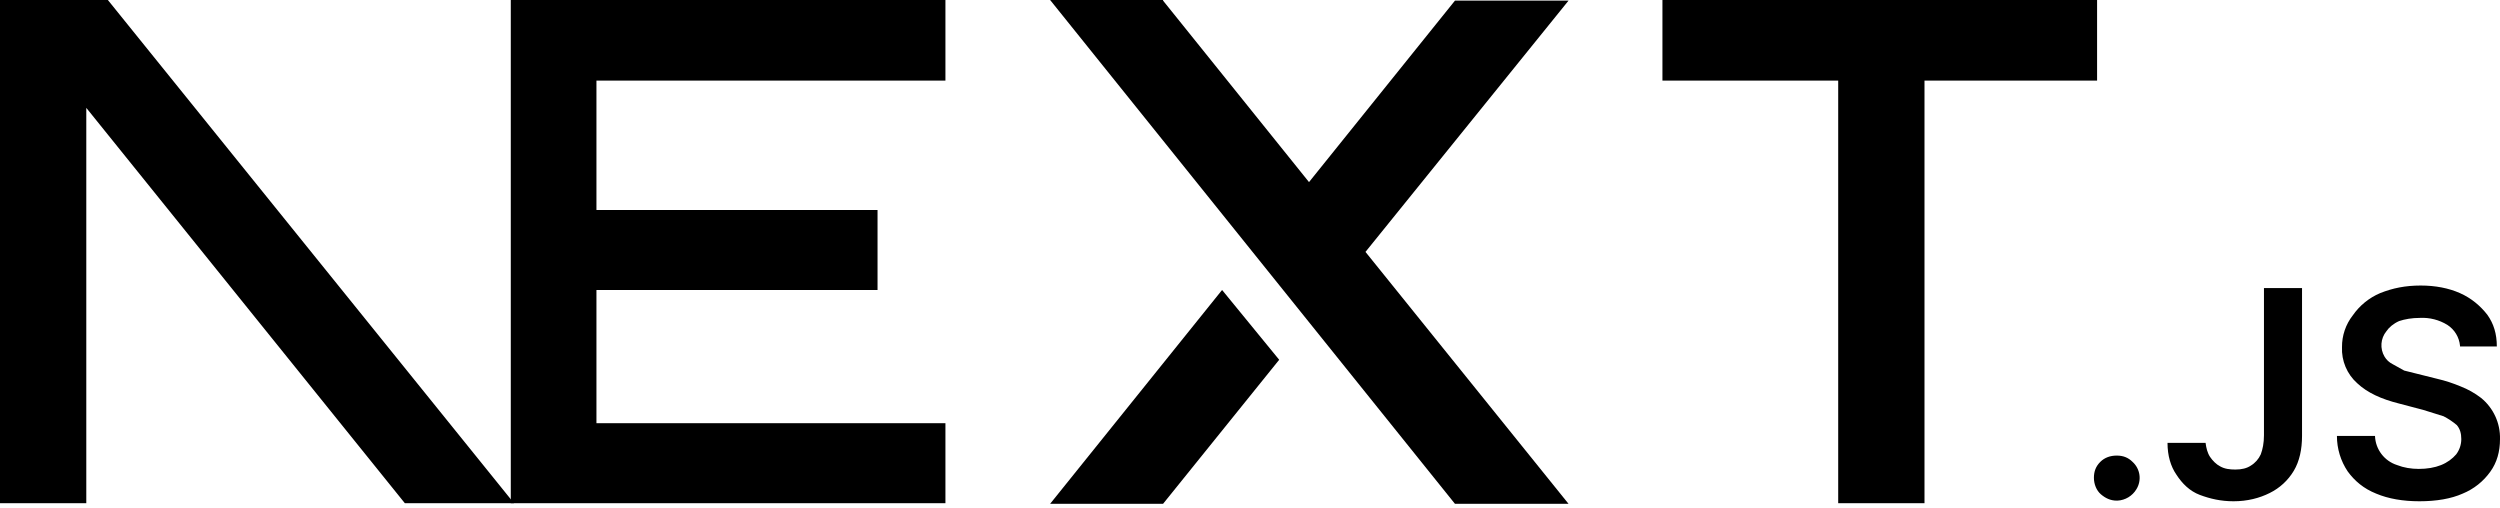
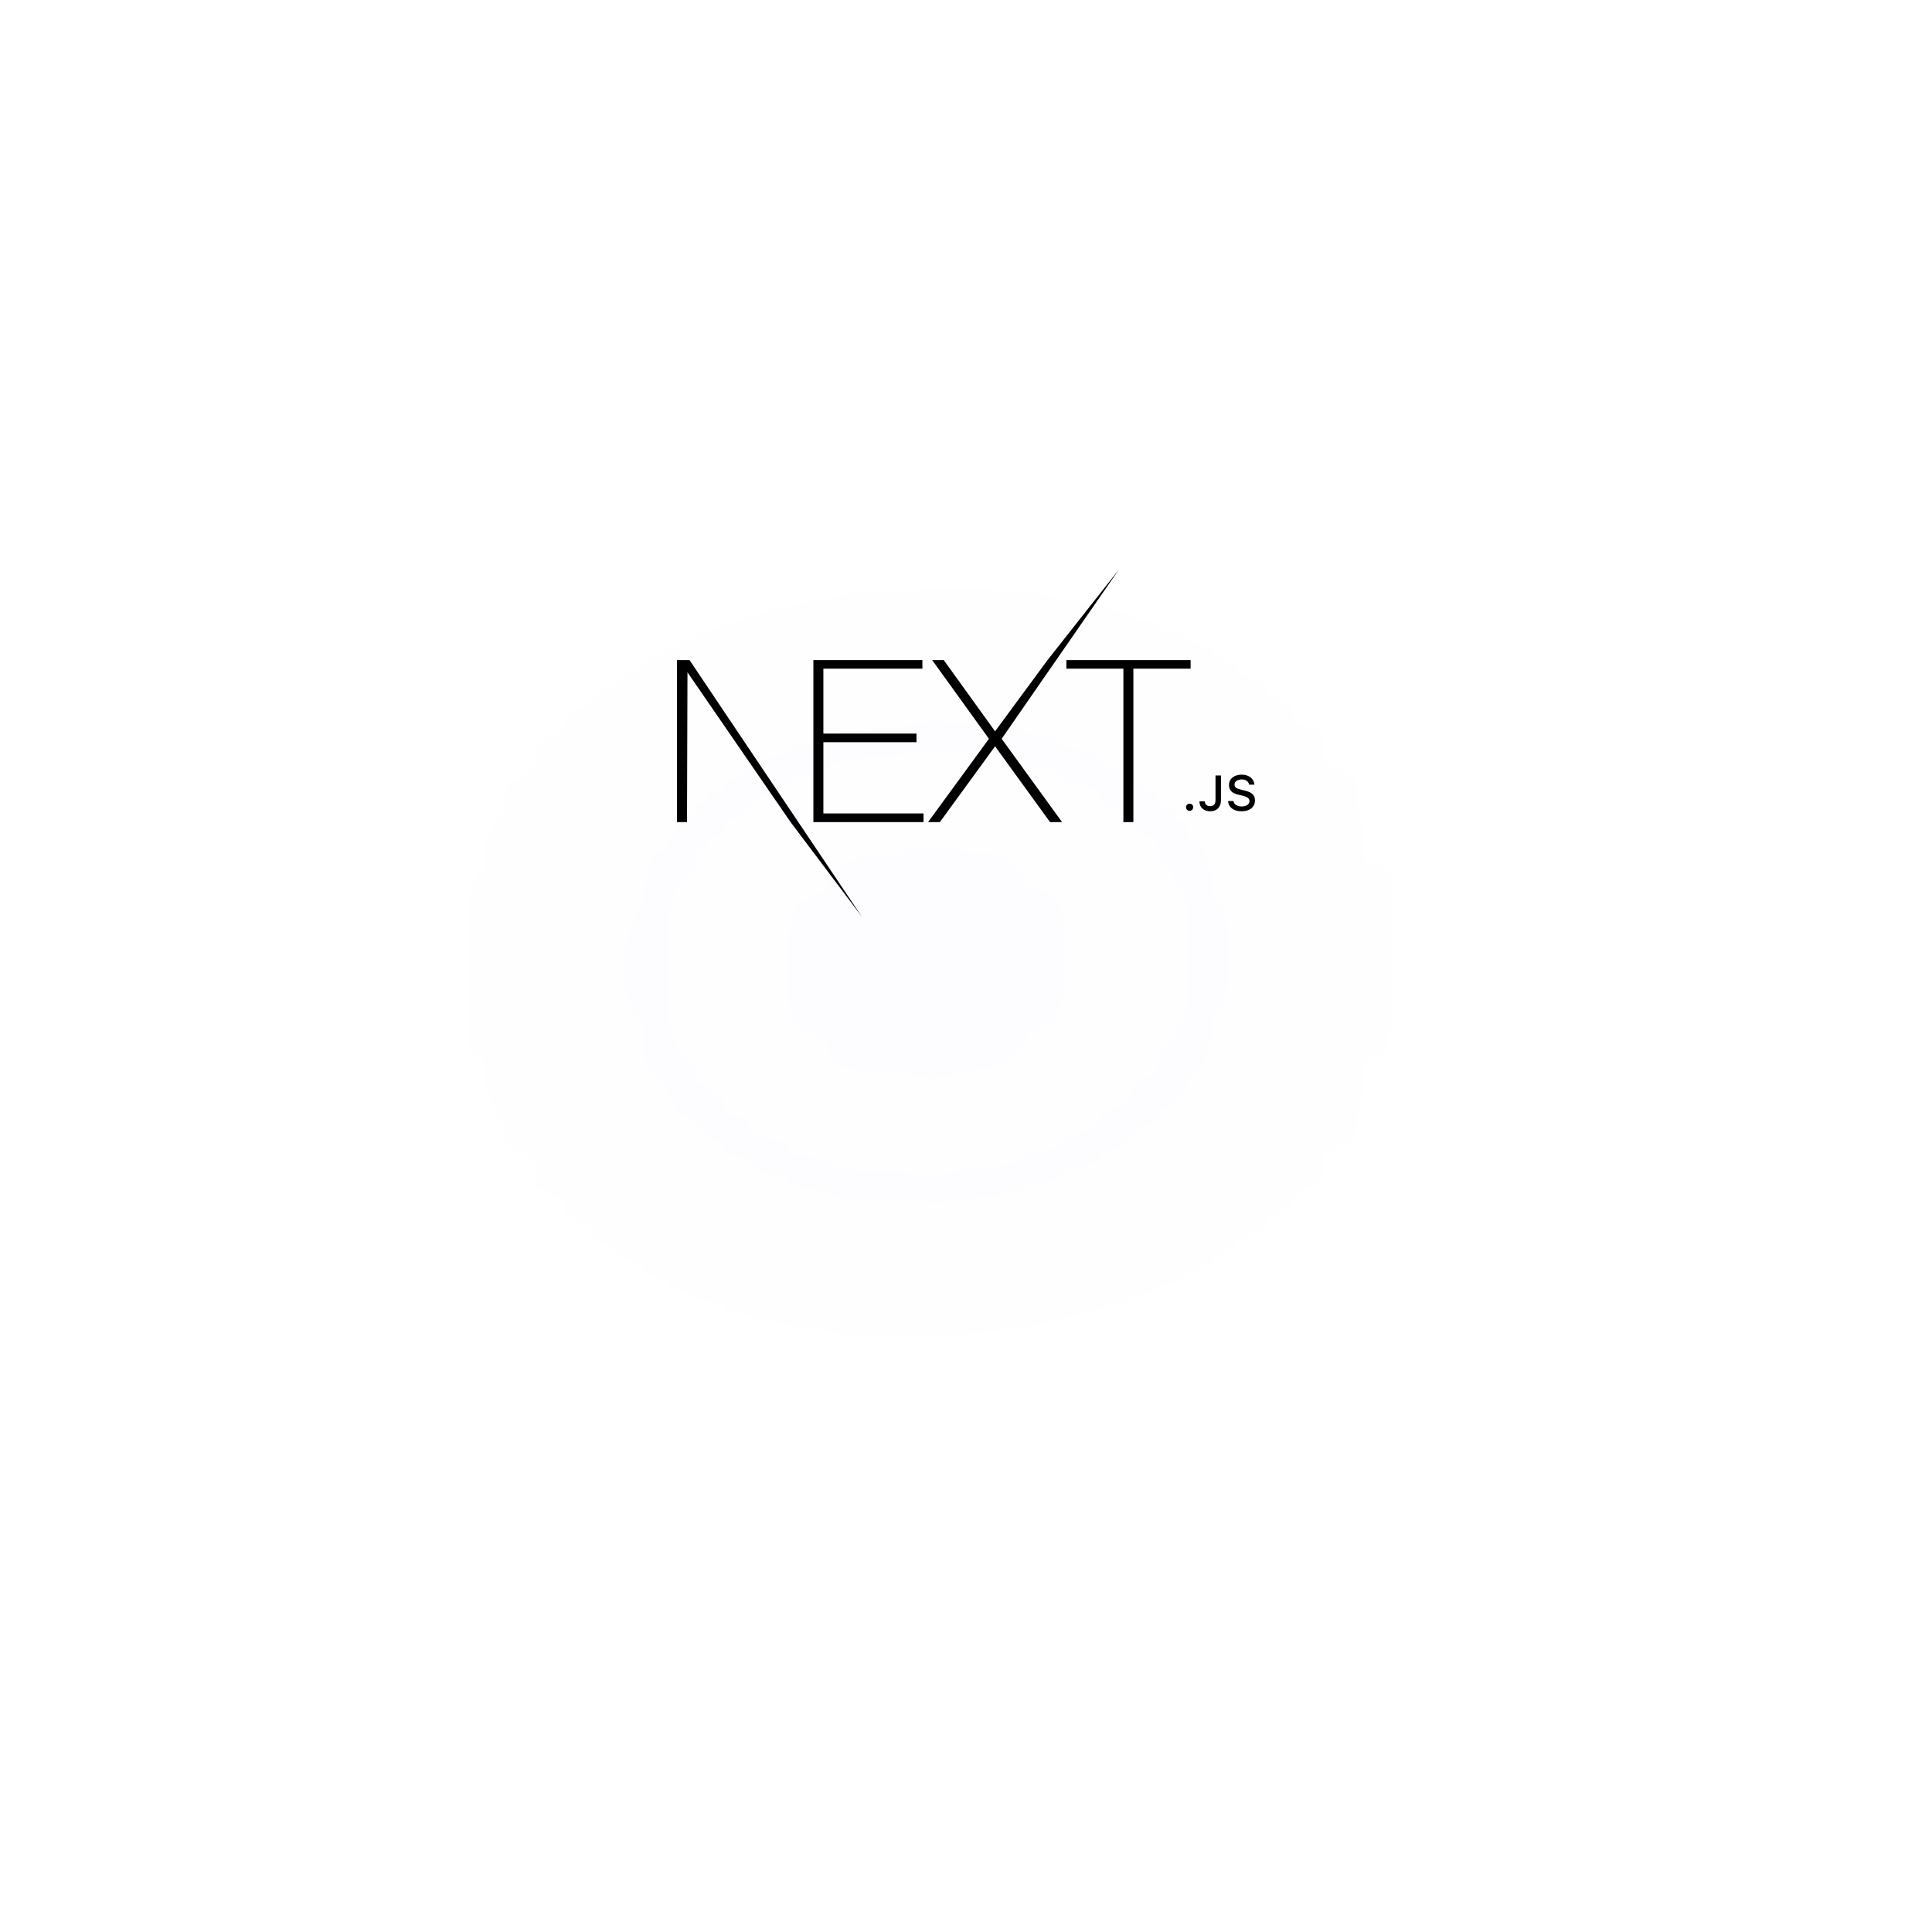
- <svg xmlns="http://www.w3.org/2000/svg" fill="none" viewBox="0 0 394 80">
-   <path fill="#000" d="M262 0h68.5v12.7h-27.2v66.6h-13.6V12.7H262V0ZM149 0v12.7H94v20.4h44.3v12.6H94v21h55v12.6H80.5V0h68.7zm34.3 0h-17.8l63.8 79.4h17.9l-32-39.7 32-39.6h-17.9l-23 28.6-23-28.6zm18.3 56.7-9-11-27.1 33.7h17.8l18.3-22.7z" />
-   <path fill="#000" d="M81 79.3 17 0H0v79.3h13.6V17l50.2 62.3H81Zm252.6-.4c-1 0-1.8-.4-2.5-1s-1.1-1.6-1.1-2.6.3-1.8 1-2.5 1.6-1 2.6-1 1.8.3 2.5 1a3.4 3.4 0 0 1 .6 4.3 3.7 3.7 0 0 1-3 1.8zm23.2-33.5h6v23.3c0 2.1-.4 4-1.3 5.5a9.1 9.1 0 0 1-3.8 3.5c-1.6.8-3.5 1.3-5.7 1.3-2 0-3.7-.4-5.3-1s-2.8-1.8-3.7-3.2c-.9-1.3-1.4-3-1.4-5h6c.1.8.3 1.6.7 2.2s1 1.2 1.6 1.5c.7.4 1.5.5 2.4.5 1 0 1.8-.2 2.4-.6a4 4 0 0 0 1.6-1.8c.3-.8.5-1.8.5-3V45.5zm30.9 9.1a4.4 4.4 0 0 0-2-3.3 7.5 7.5 0 0 0-4.3-1.1c-1.3 0-2.4.2-3.3.5-.9.4-1.6 1-2 1.6a3.5 3.5 0 0 0-.3 4c.3.5.7.9 1.3 1.2l1.8 1 2 .5 3.2.8c1.3.3 2.5.7 3.7 1.2a13 13 0 0 1 3.2 1.8 8.1 8.1 0 0 1 3 6.5c0 2-.5 3.7-1.5 5.1a10 10 0 0 1-4.4 3.5c-1.8.8-4.1 1.2-6.8 1.2-2.6 0-4.9-.4-6.8-1.2-2-.8-3.4-2-4.5-3.5a10 10 0 0 1-1.7-5.6h6a5 5 0 0 0 3.5 4.6c1 .4 2.2.6 3.4.6 1.3 0 2.5-.2 3.5-.6 1-.4 1.8-1 2.4-1.7a4 4 0 0 0 .8-2.4c0-.9-.2-1.6-.7-2.2a11 11 0 0 0-2.1-1.4l-3.2-1-3.8-1c-2.8-.7-5-1.7-6.6-3.2a7.2 7.2 0 0 1-2.4-5.7 8 8 0 0 1 1.7-5 10 10 0 0 1 4.3-3.5c2-.8 4-1.2 6.4-1.2 2.3 0 4.4.4 6.2 1.2 1.8.8 3.2 2 4.3 3.4 1 1.4 1.5 3 1.5 5h-5.8z" />
+ <svg xmlns="http://www.w3.org/2000/svg" width="104" height="104" viewBox="0 0 104 104" fill="none">
+   <g filter="url(#filter0_d_3750_9452)">
+     <path d="M43.785 35.532H49.653V35.996H44.323V39.489H49.335V39.953H44.323V43.789H49.714V44.253H43.785V35.532ZM50.179 35.532H50.802L53.565 39.367L56.389 35.532L60.23 30.66L53.92 39.77L57.171 44.253H56.523L53.565 40.173L50.594 44.253H49.959L53.235 39.77L50.179 35.532ZM57.404 35.996V35.532H64.091V35.996H61.01V44.253H60.472V35.996H57.404Z" fill="black" />
+     <path d="M36.444 35.532H37.117L46.388 49.339L42.557 44.253L37.007 36.192L36.982 44.253H36.444V35.532Z" fill="black" />
+     <path d="M64.036 43.648C64.147 43.648 64.229 43.563 64.229 43.454C64.229 43.344 64.147 43.26 64.036 43.26C63.926 43.26 63.844 43.344 63.844 43.454C63.844 43.563 63.926 43.648 64.036 43.648ZM64.565 43.137C64.565 43.461 64.799 43.672 65.141 43.672C65.504 43.672 65.724 43.454 65.724 43.076V41.745H65.431V43.075C65.431 43.285 65.325 43.397 65.138 43.397C64.97 43.397 64.857 43.292 64.853 43.137H64.565ZM66.107 43.12C66.128 43.457 66.409 43.672 66.828 43.672C67.276 43.672 67.555 43.446 67.555 43.086C67.555 42.803 67.396 42.647 67.009 42.557L66.801 42.506C66.555 42.449 66.455 42.372 66.455 42.238C66.455 42.068 66.61 41.957 66.841 41.957C67.061 41.957 67.213 42.066 67.24 42.239H67.525C67.508 41.922 67.228 41.699 66.845 41.699C66.433 41.699 66.158 41.922 66.158 42.257C66.158 42.534 66.314 42.698 66.655 42.777L66.899 42.836C67.149 42.895 67.259 42.981 67.259 43.124C67.259 43.291 67.086 43.412 66.85 43.412C66.598 43.412 66.423 43.299 66.398 43.12H66.107Z" fill="black" />
+   </g>
+   <defs>
+     <filter id="filter0_d_3750_9452" x="0" y="0" width="104" height="104" filterUnits="userSpaceOnUse" color-interpolation-filters="sRGB">
+       <feFlood flood-opacity="0" result="BackgroundImageFix" />
+       <feColorMatrix in="SourceAlpha" type="matrix" values="0 0 0 0 0 0 0 0 0 0 0 0 0 0 0 0 0 0 127 0" result="hardAlpha" />
+       <feOffset dy="12" />
+       <feGaussianBlur stdDeviation="12" />
+       <feColorMatrix type="matrix" values="0 0 0 0 0.29 0 0 0 0 0.227 0 0 0 0 1 0 0 0 0.23 0" />
+       <feBlend mode="normal" in2="BackgroundImageFix" result="effect1_dropShadow_3750_9452" />
+       <feBlend mode="normal" in="SourceGraphic" in2="effect1_dropShadow_3750_9452" result="shape" />
+     </filter>
+   </defs>
</svg>
